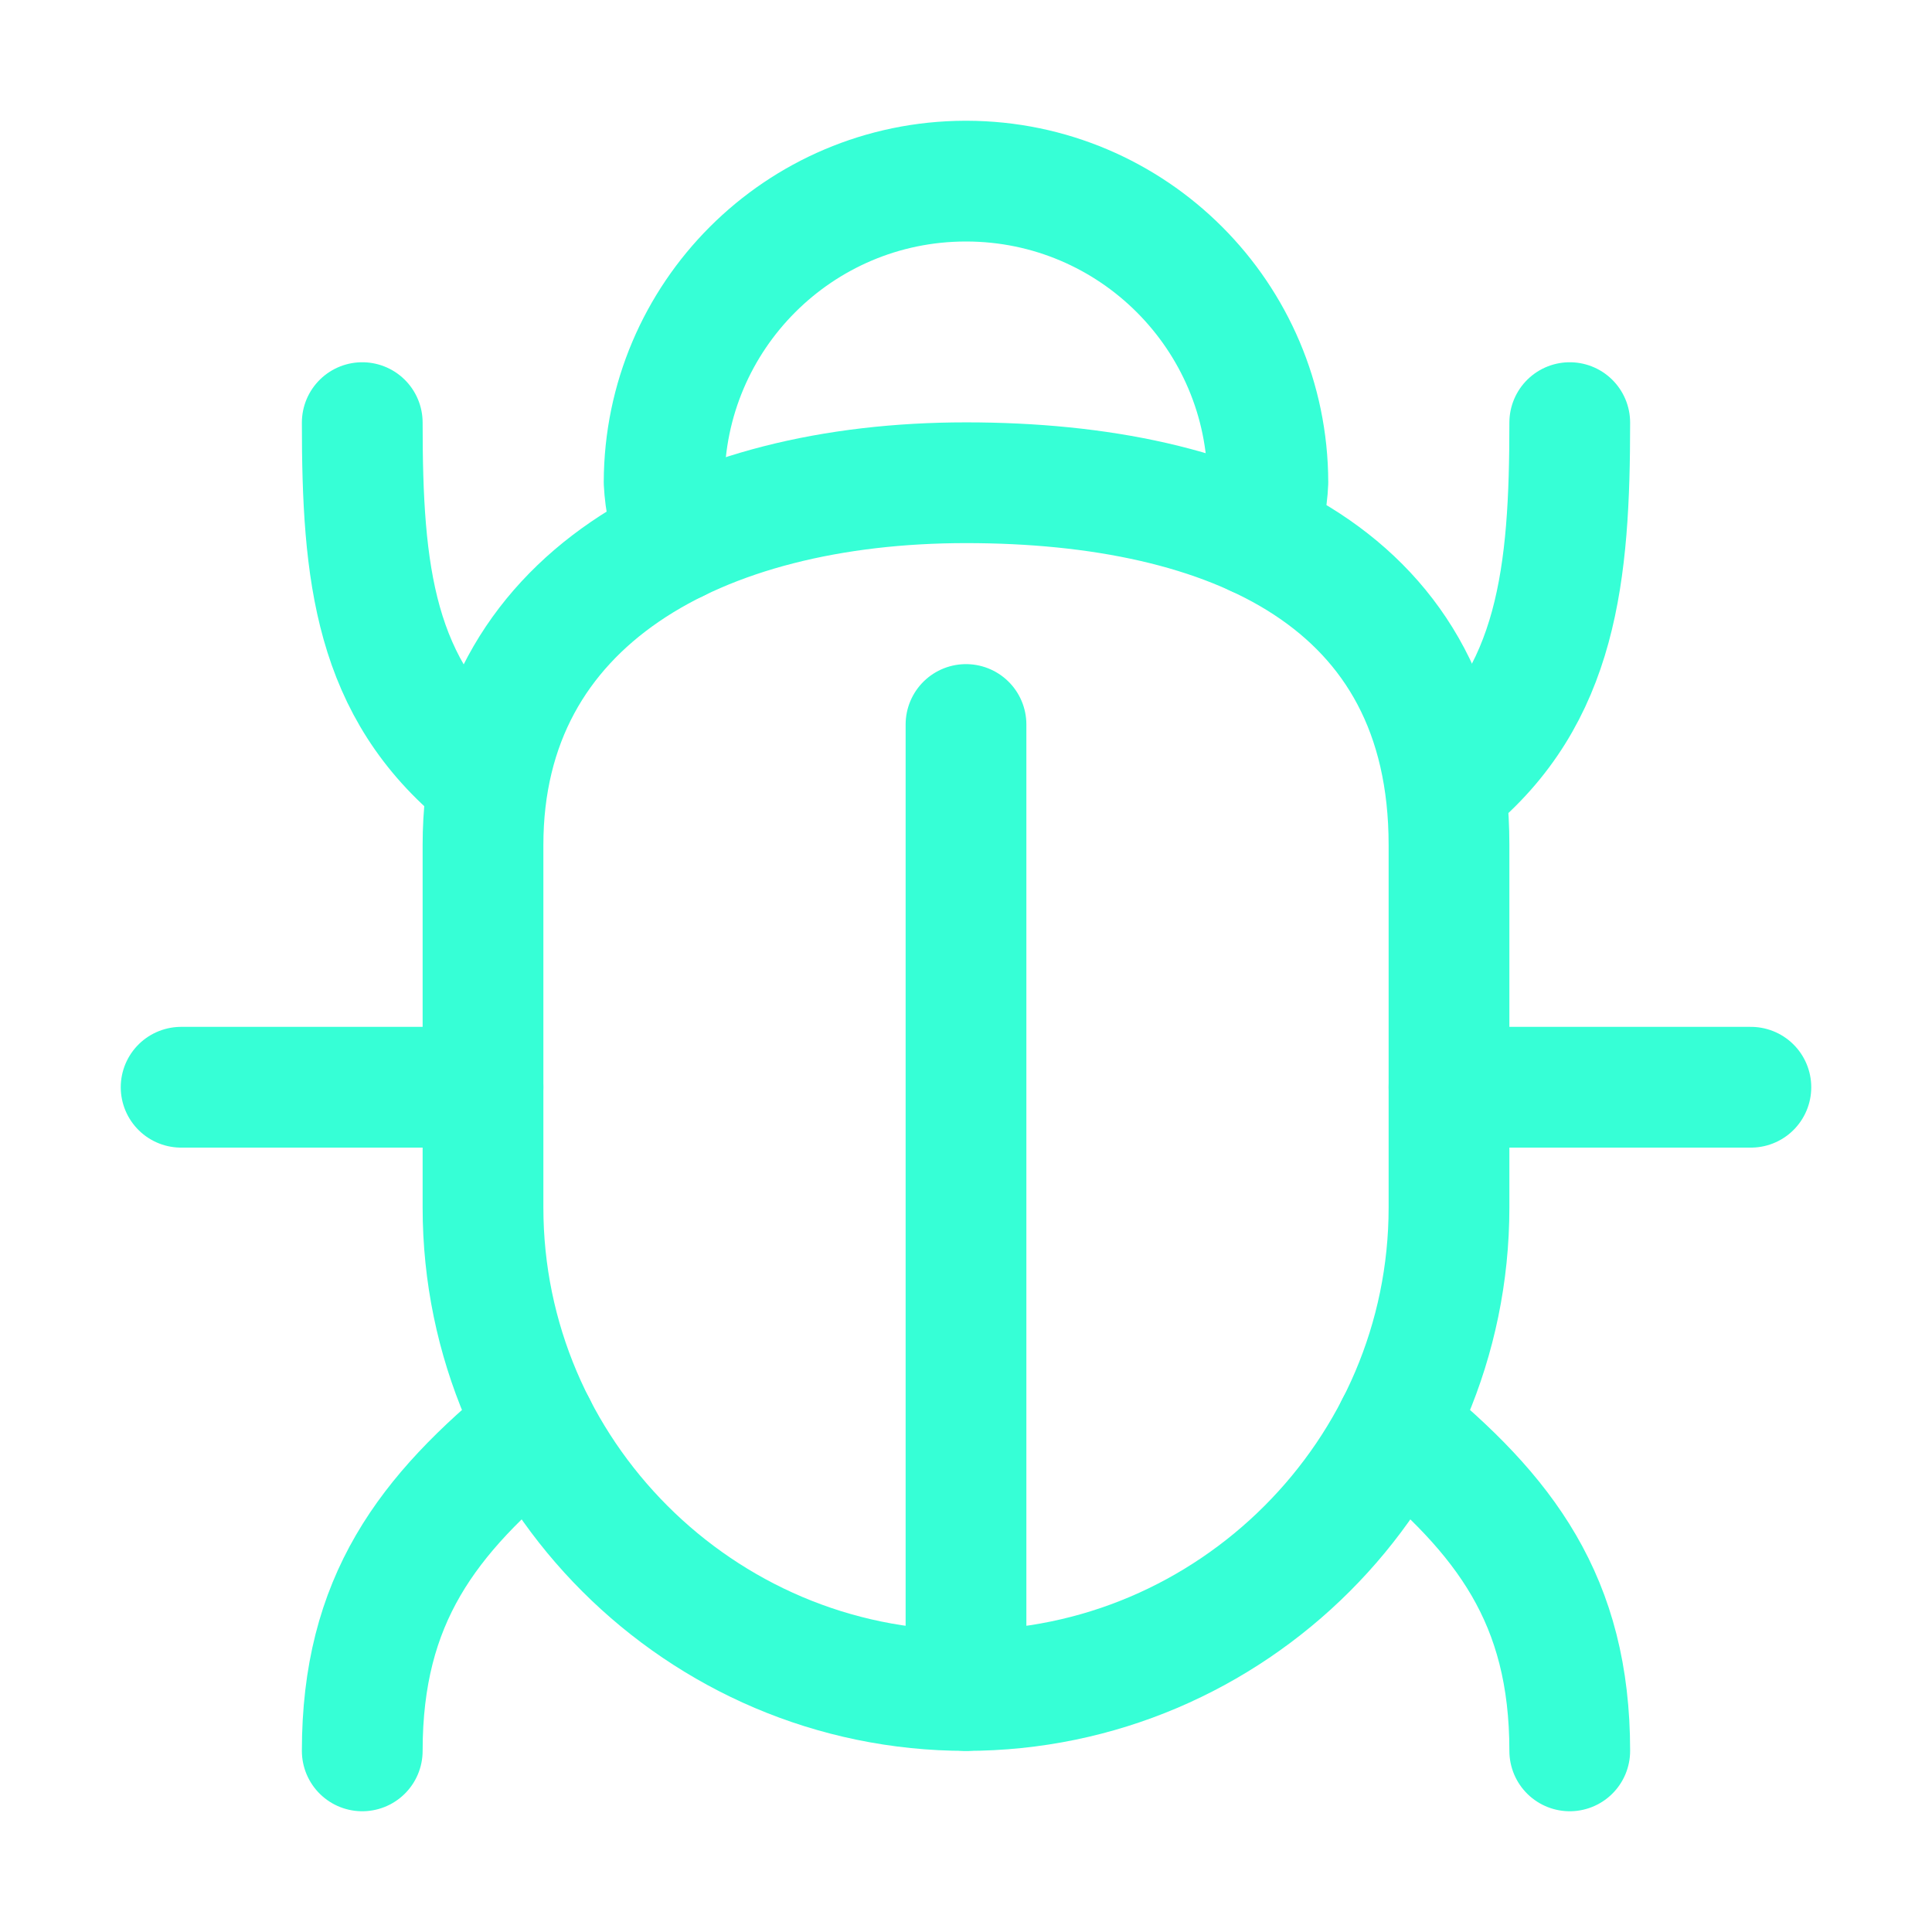
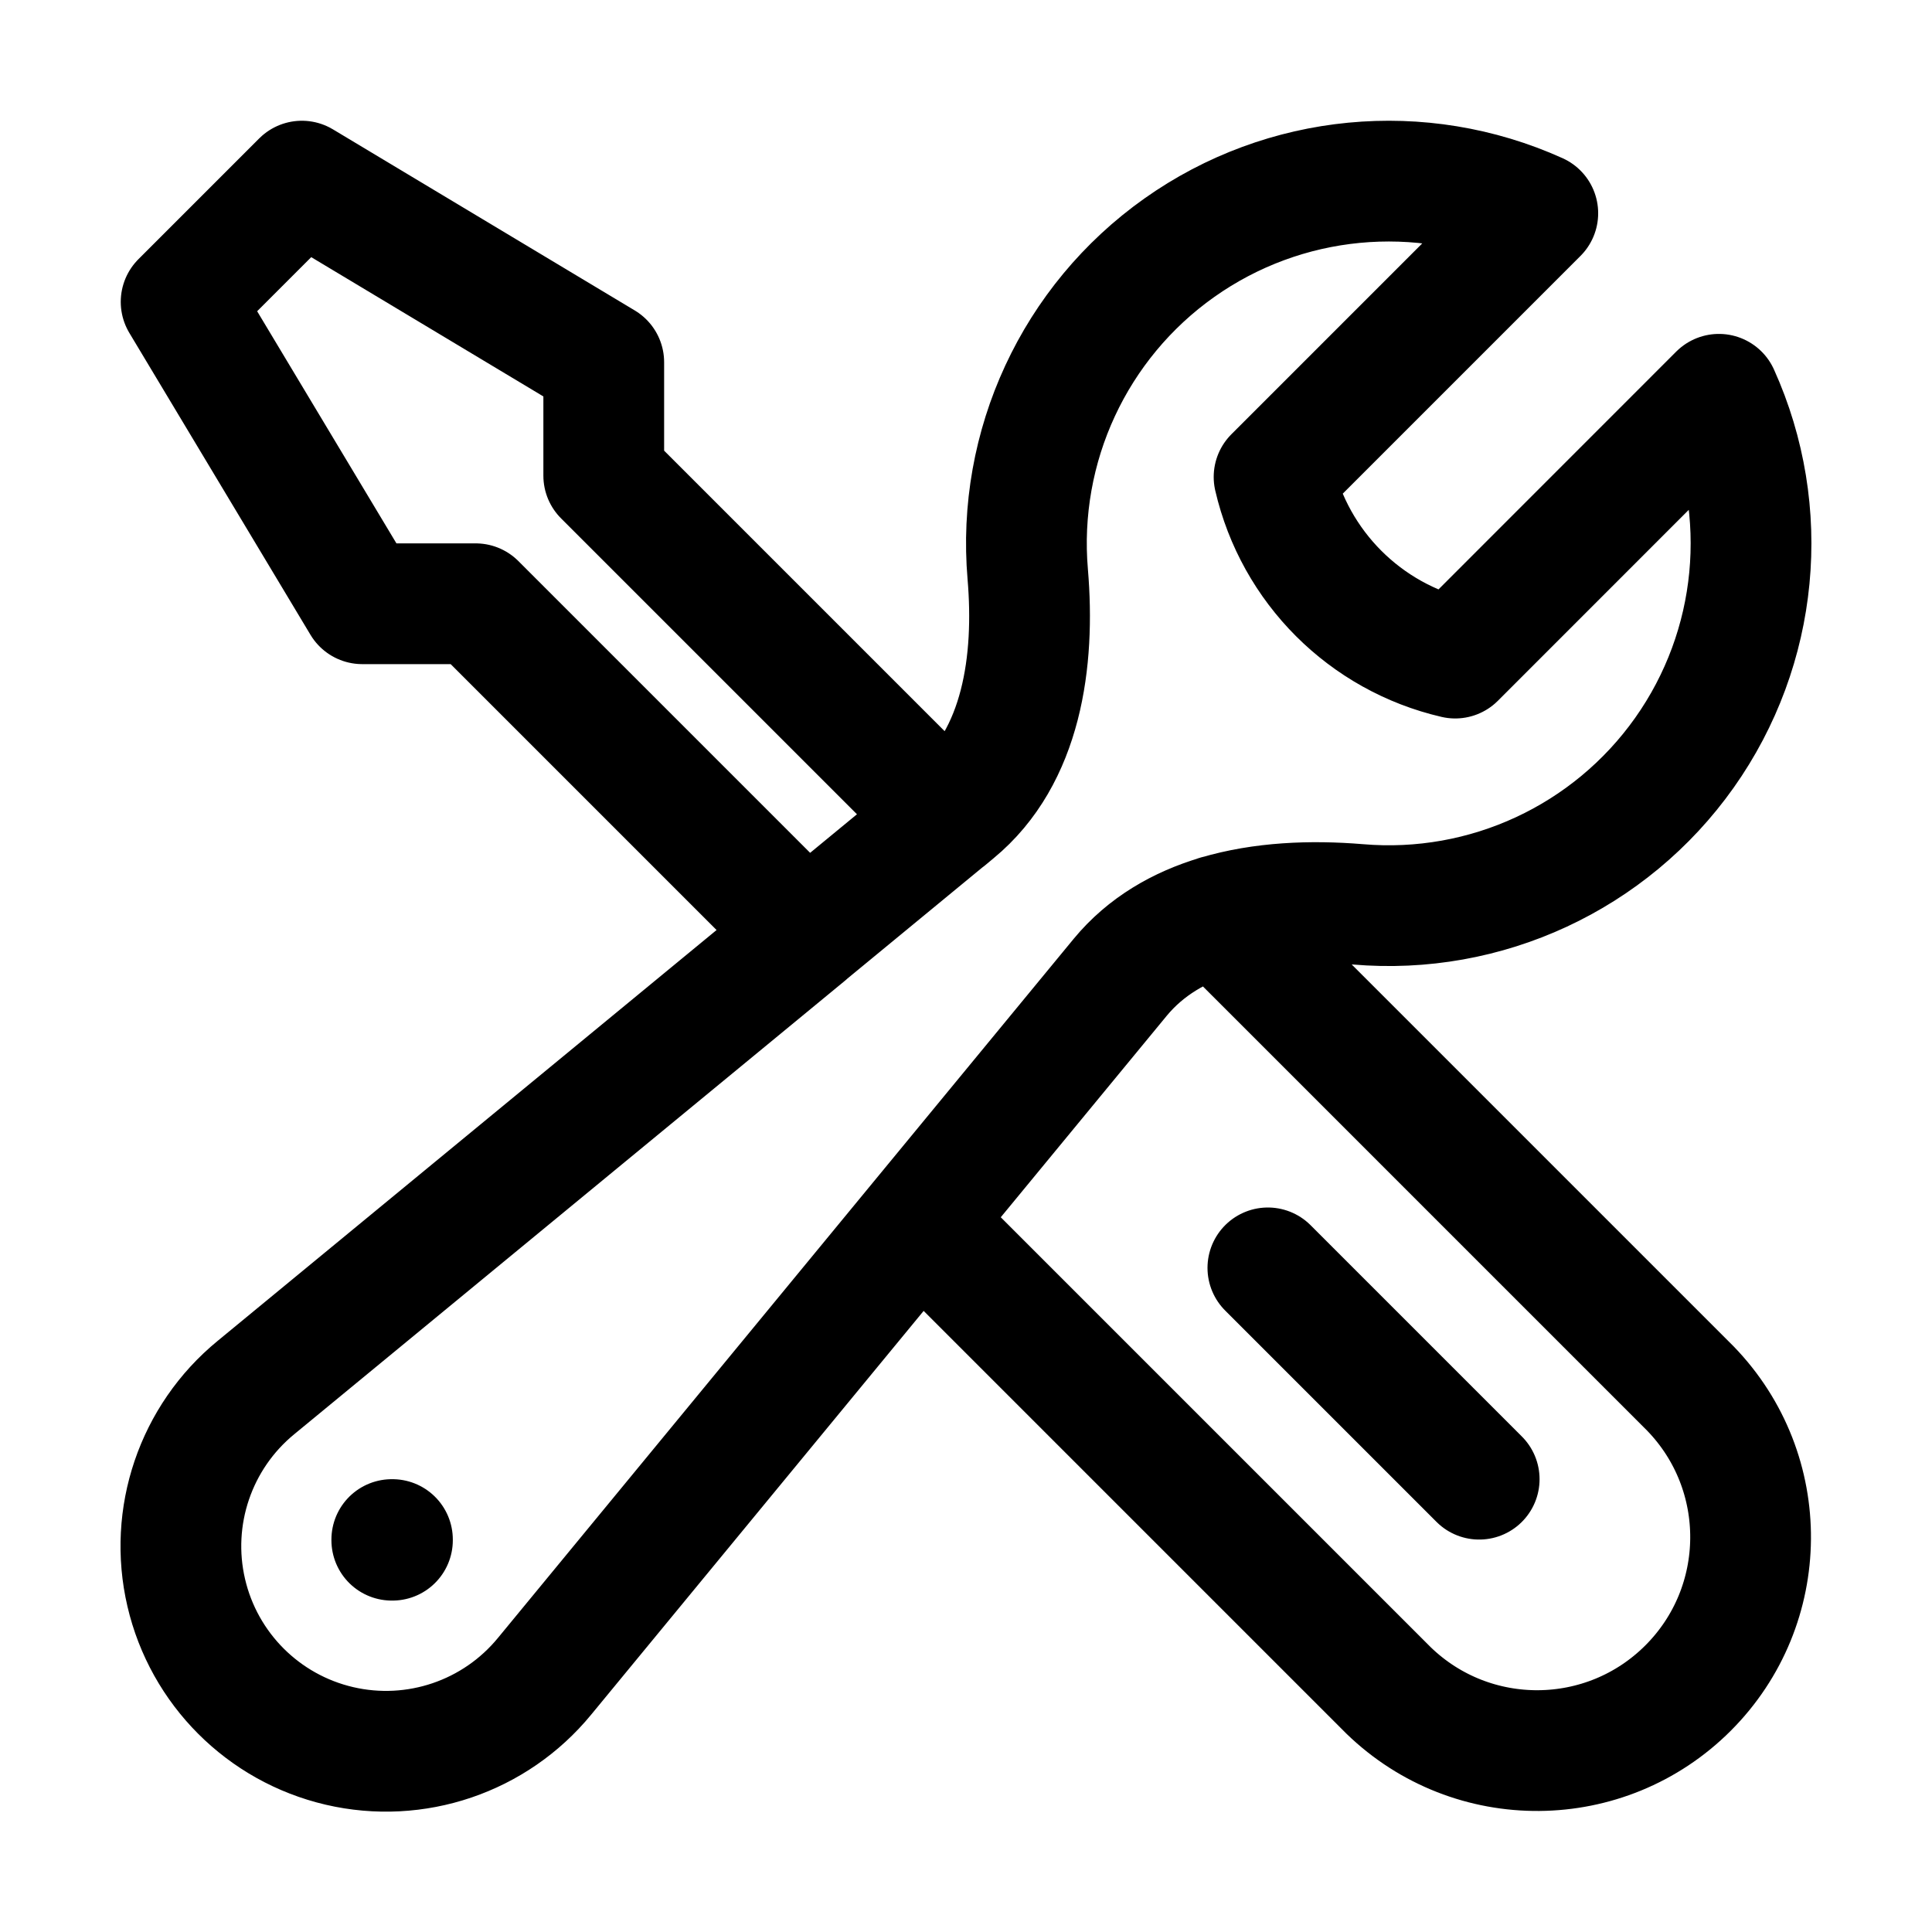
- <svg xmlns="http://www.w3.org/2000/svg" class="ionicon" viewBox="0 0 512 512">
-   <path d="M370 378c28.89 23.52 46 46.07 46 86M142 378c-28.89 23.52-46 46.06-46 86M384 208c28.89-23.52 32-56.07 32-96M128 206c-28.89-23.52-32-54.06-32-94M464 288.13h-80M128 288.13H48M256 192v256" fill="none" stroke="#36ffd6" stroke-linecap="round" stroke-linejoin="round" stroke-width="32" />
-   <path d="M256 448h0c-70.4 0-128-57.6-128-128v-96.07c0-65.07 57.6-96 128-96h0c70.4 0 128 25.6 128 96V320c0 70.4-57.6 128-128 128z" fill="none" stroke="#36ffd6" stroke-linecap="round" stroke-linejoin="round" stroke-width="32" />
-   <path d="M179.43 143.52a49.08 49.08 0 01-3.43-15.73A80 80 0 01255.79 48h.42A80 80 0 01336 127.79a41.91 41.91 0 01-3.12 14.3" fill="none" stroke="#36ffd6" stroke-linecap="round" stroke-linejoin="round" stroke-width="32" />
+ <svg xmlns="http://www.w3.org/2000/svg" fill="none" viewBox="0 0 24 24" stroke-width="1.5" stroke="currentColor" class="w-6 h-6">
+   <path stroke-linecap="round" stroke-linejoin="round" d="M11.42 15.17 17.25 21A2.652 2.652 0 0 0 21 17.25l-5.877-5.877M11.42 15.17l2.496-3.03c.317-.384.74-.626 1.208-.766M11.42 15.17l-4.655 5.653a2.548 2.548 0 1 1-3.586-3.586l6.837-5.63m5.108-.233c.55-.164 1.163-.188 1.743-.14a4.5 4.5 0 0 0 4.486-6.336l-3.276 3.277a3.004 3.004 0 0 1-2.25-2.25l3.276-3.276a4.5 4.5 0 0 0-6.336 4.486c.091 1.076-.071 2.264-.904 2.95l-.102.085m-1.745 1.437L5.909 7.5H4.5L2.25 3.75l1.5-1.5L7.5 4.5v1.409l4.26 4.26m-1.745 1.437 1.745-1.437m6.615 8.206L15.75 15.75M4.867 19.125h.008v.008h-.008v-.008Z" />
</svg>
